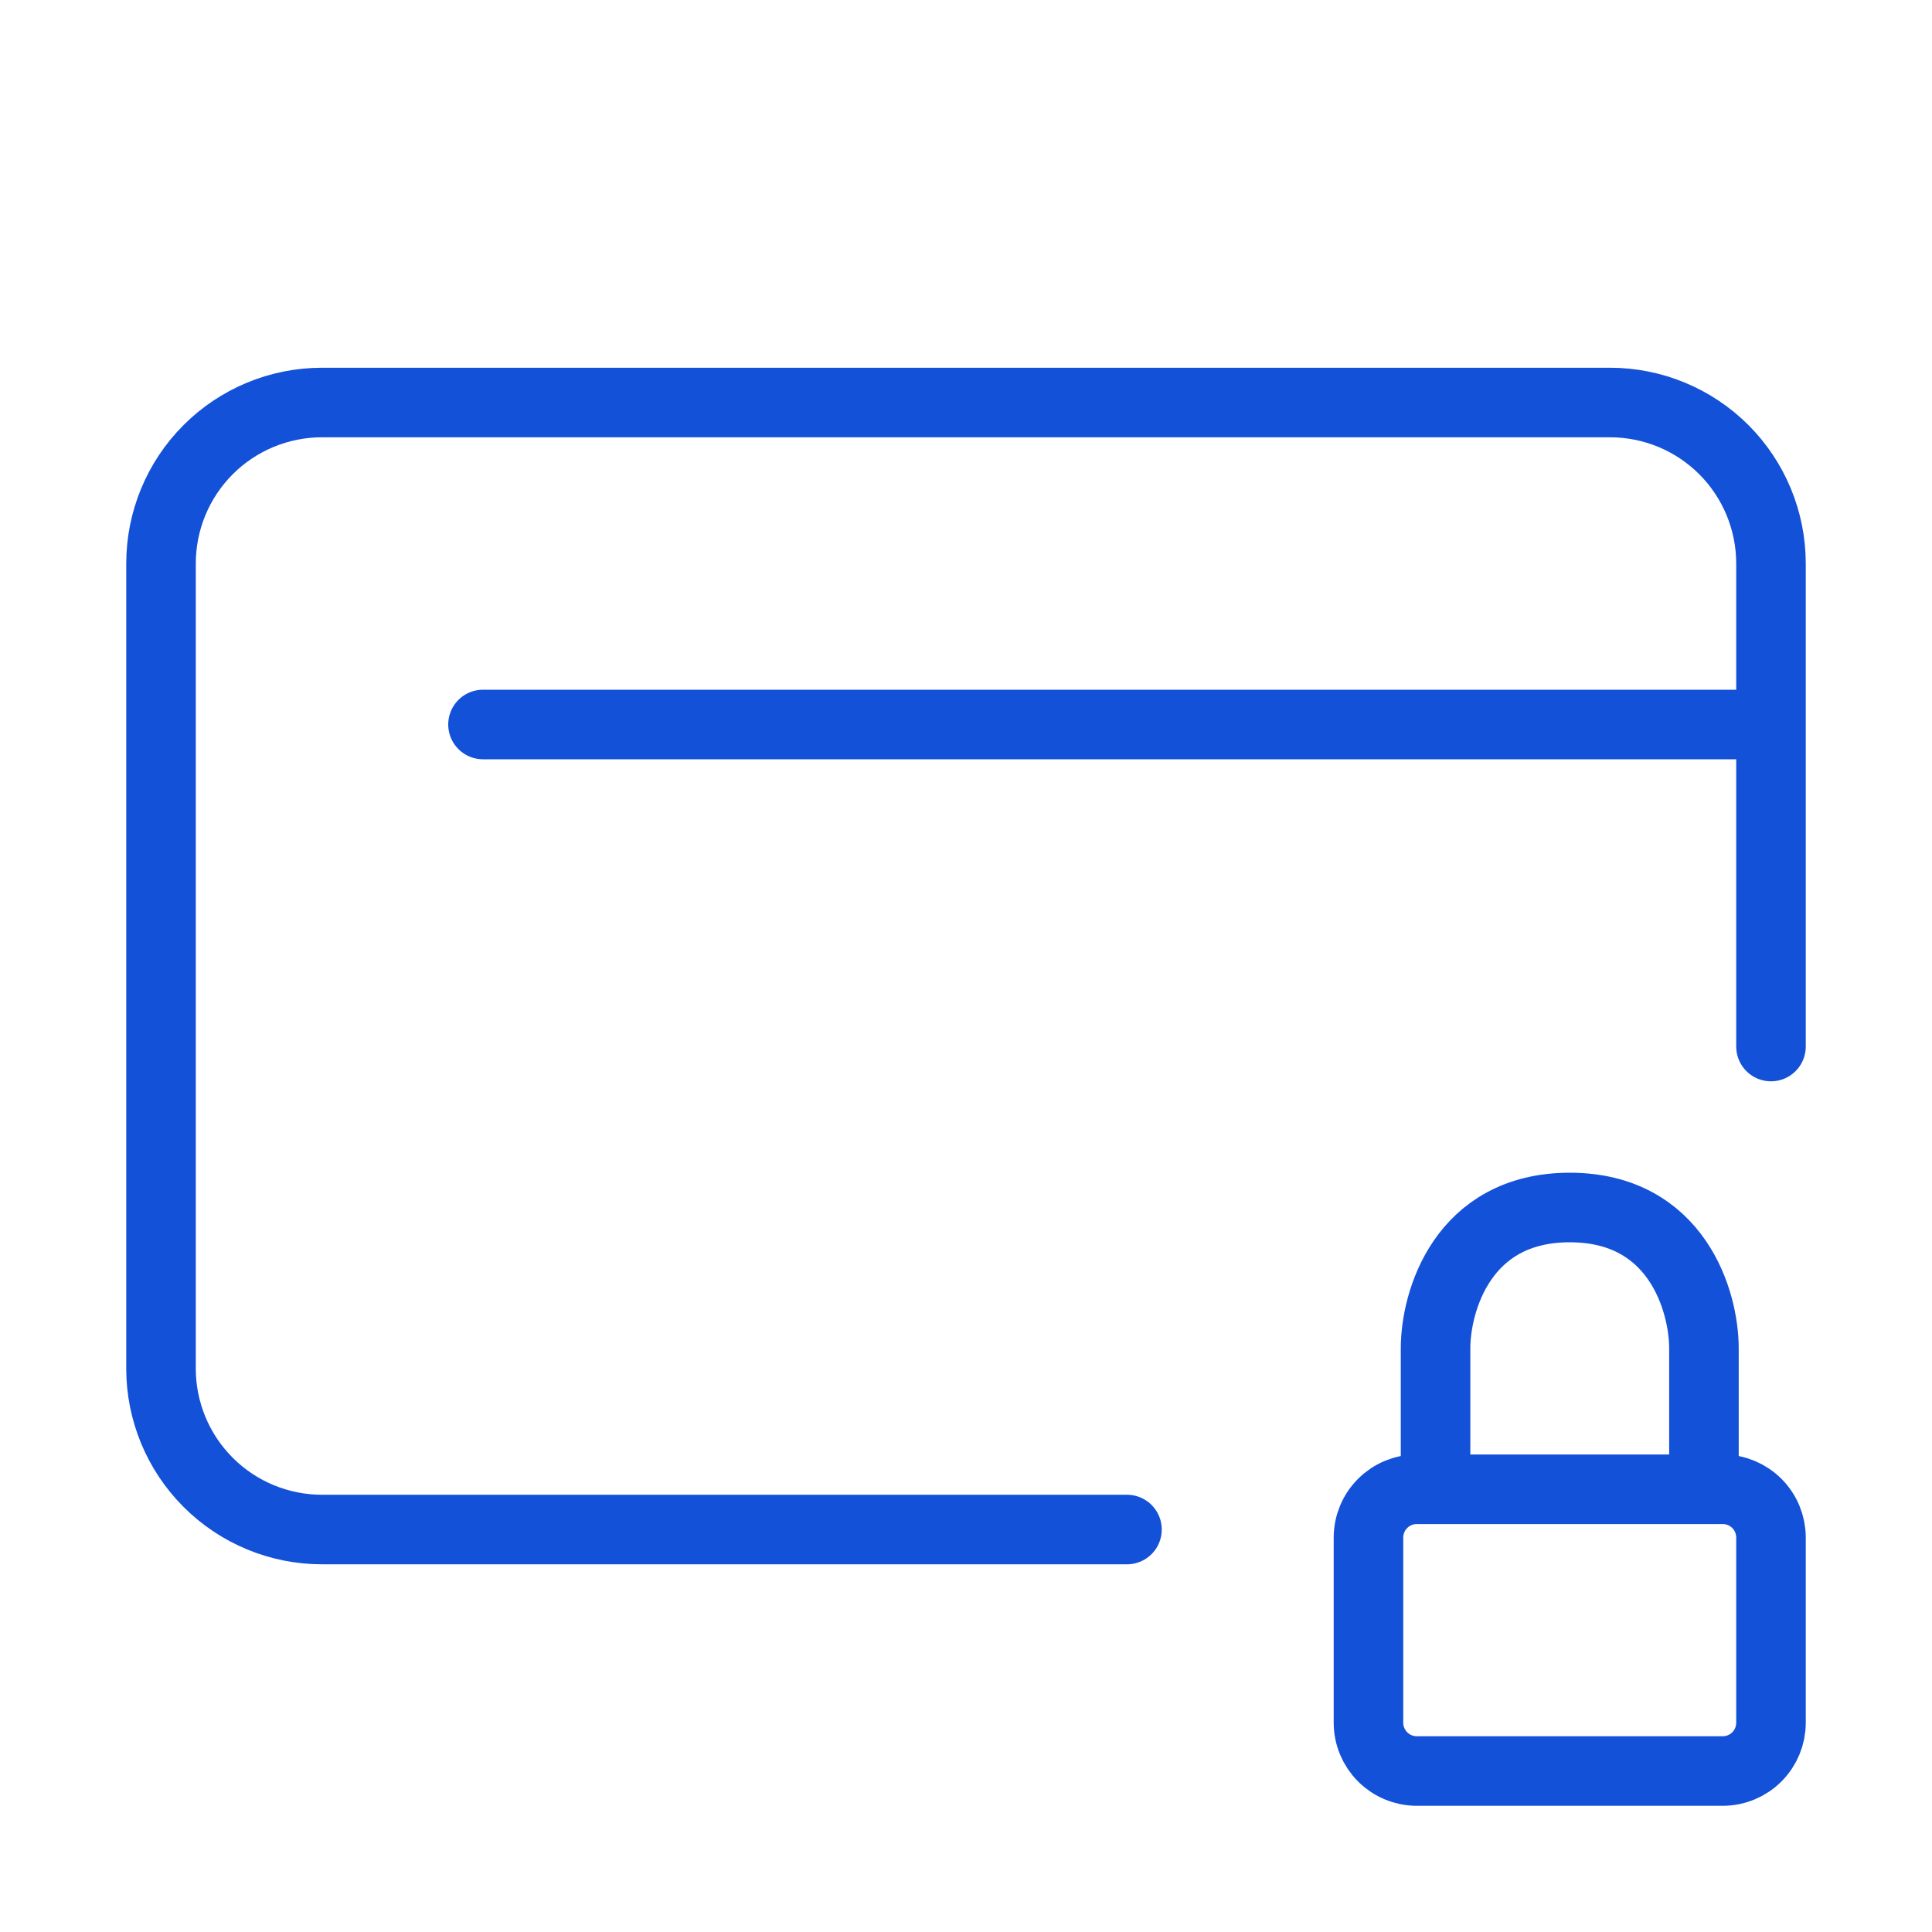
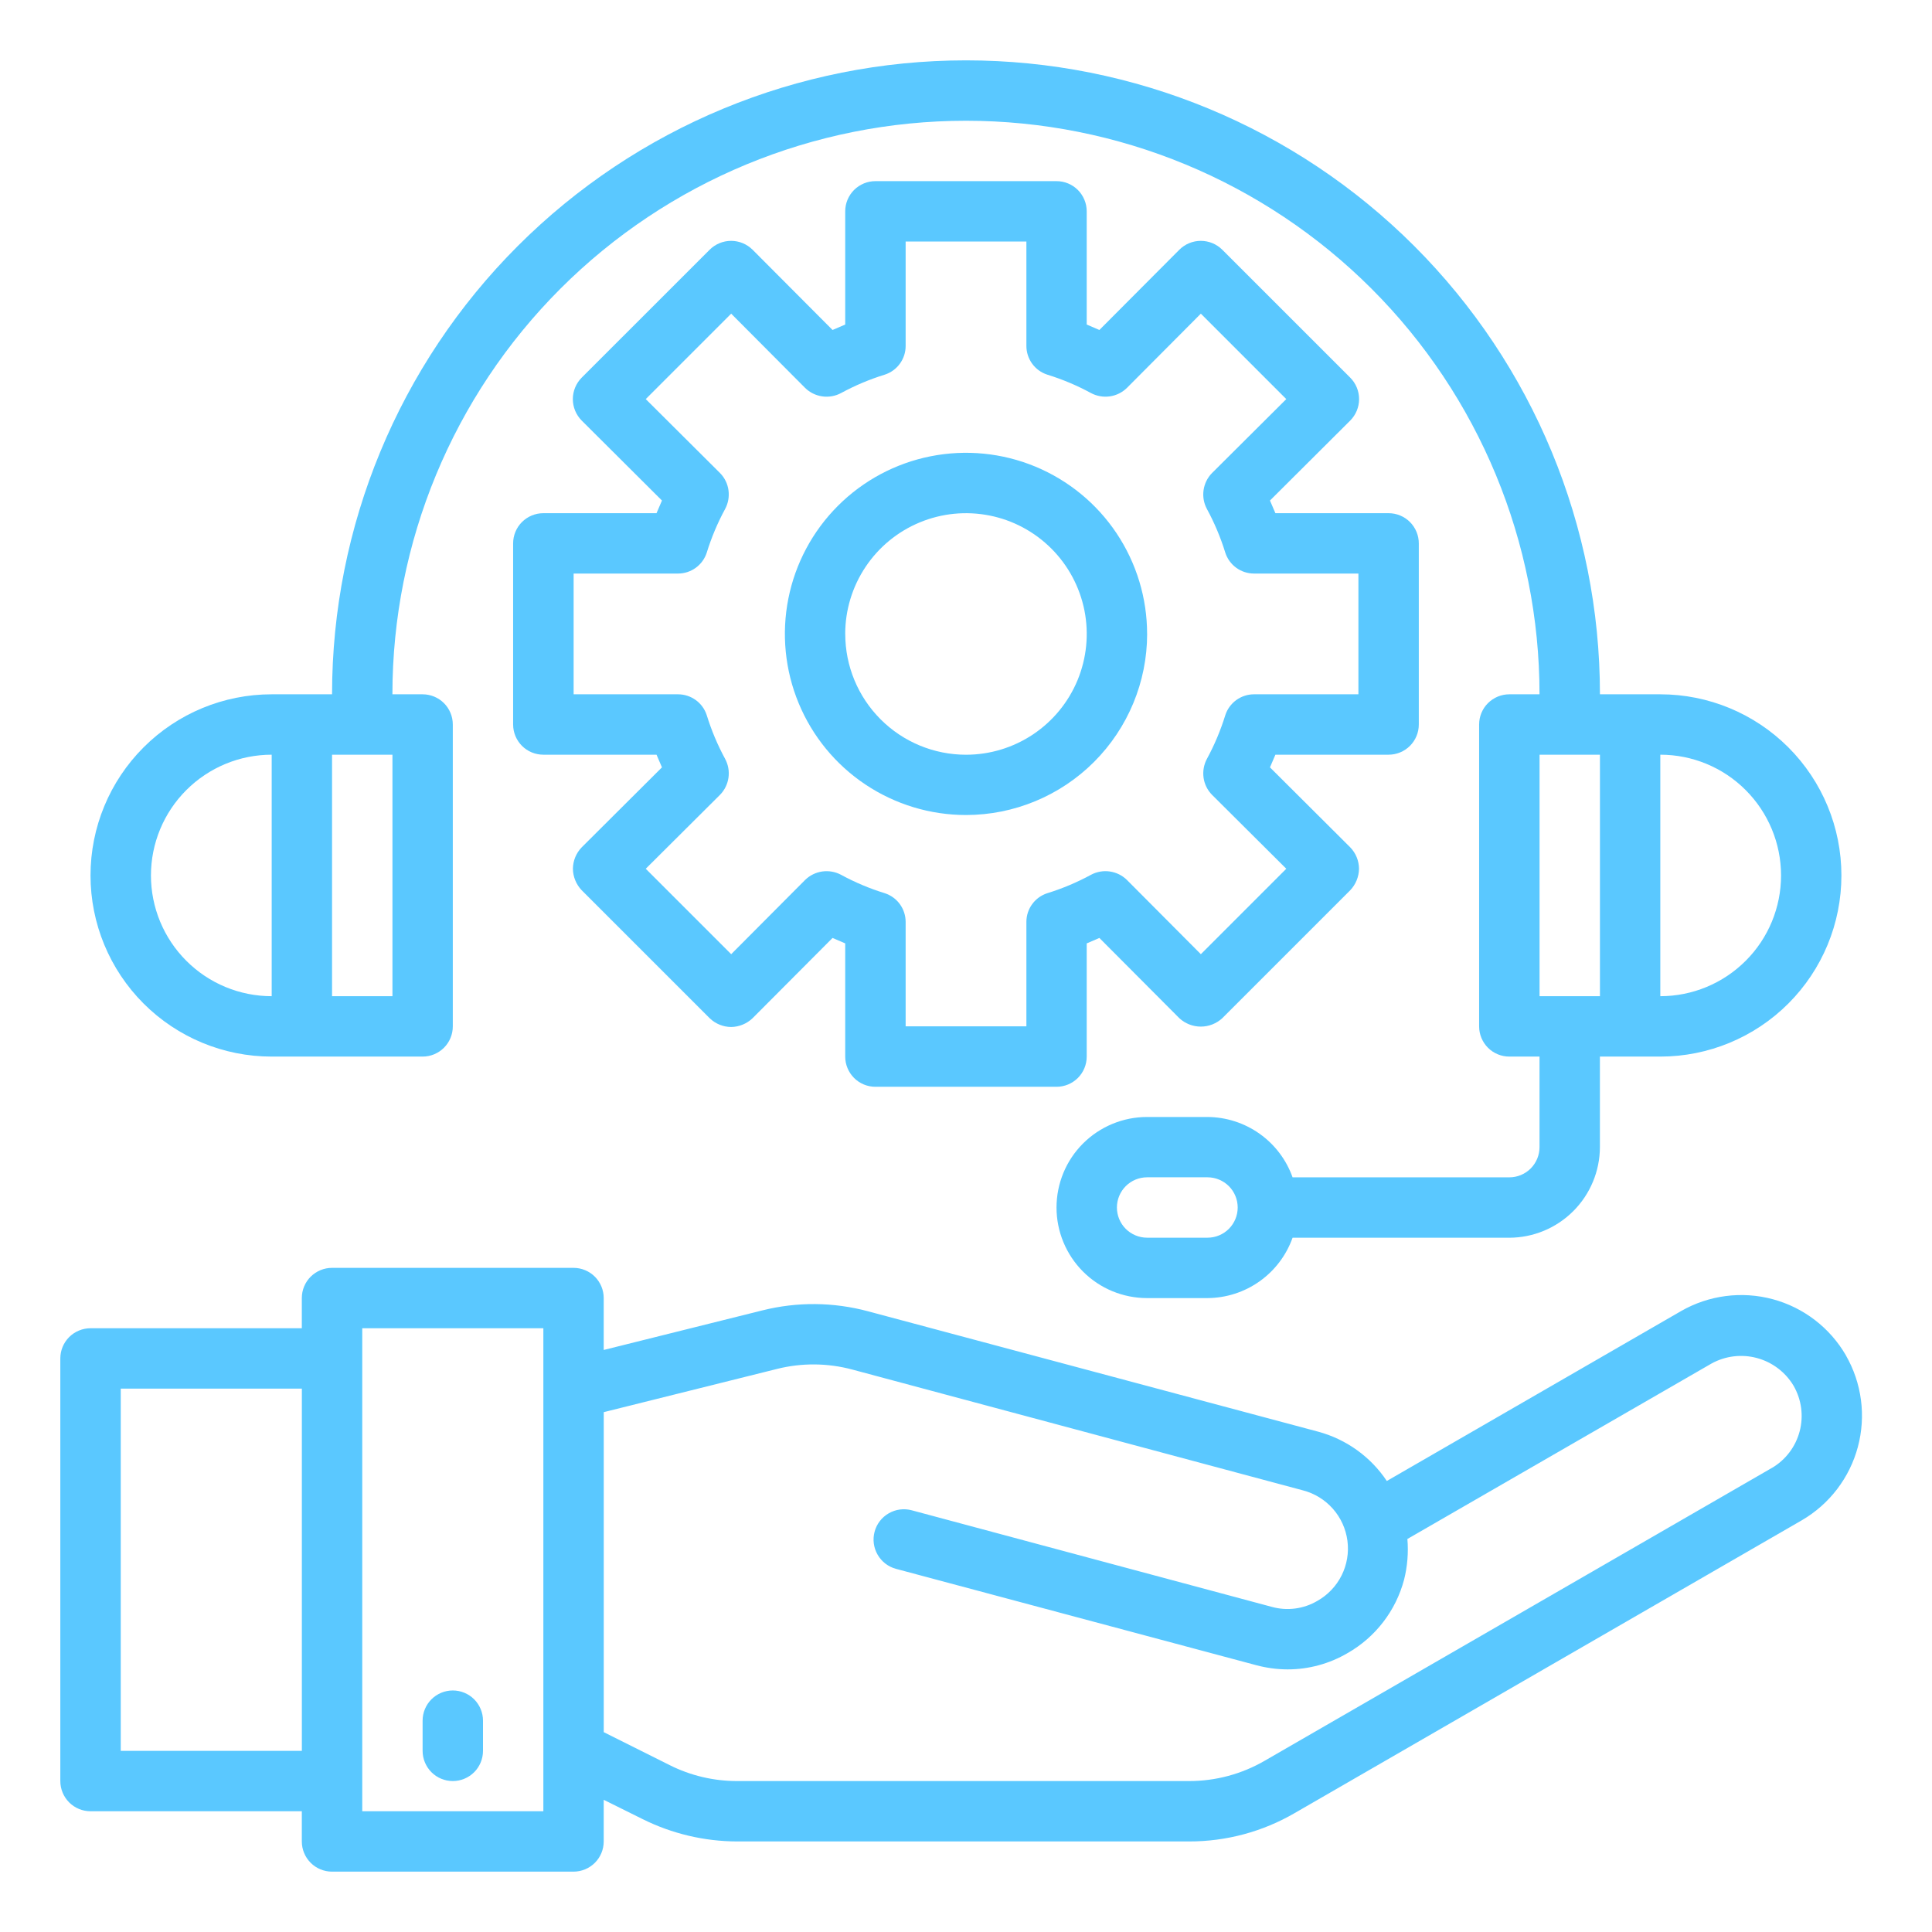
- <svg xmlns="http://www.w3.org/2000/svg" width="50" height="50" viewBox="0 0 50 50" fill="none">
-   <path d="M45.833 18.75V14.584C45.833 13.479 45.394 12.419 44.613 11.637C43.831 10.856 42.772 10.417 41.666 10.417H8.333C7.228 10.417 6.168 10.856 5.387 11.637C4.605 12.419 4.167 13.479 4.167 14.584V35.417C4.167 36.522 4.605 37.582 5.387 38.363C6.168 39.145 7.228 39.584 8.333 39.584H29.166M45.833 18.75H12.5M45.833 18.75V27.084M44.098 38.542H44.583C44.915 38.542 45.233 38.674 45.467 38.908C45.702 39.142 45.833 39.461 45.833 39.792V44.584C45.833 44.915 45.702 45.233 45.467 45.468C45.233 45.702 44.915 45.834 44.583 45.834H36.666C36.335 45.834 36.017 45.702 35.783 45.468C35.548 45.233 35.416 44.915 35.416 44.584V39.792C35.416 39.461 35.548 39.142 35.783 38.908C36.017 38.674 36.335 38.542 36.666 38.542H37.152M44.098 38.542V34.896C44.098 33.682 43.402 31.25 40.625 31.25C37.848 31.25 37.152 33.682 37.152 34.896V38.542M44.098 38.542H37.152" stroke="#1351D8" stroke-width="1.8" stroke-linecap="round" stroke-linejoin="round" />
+ <svg xmlns="http://www.w3.org/2000/svg" fill="none" height="54" viewBox="0 0 54 54" width="54">
+   <g fill="#5ac8ff">
+     <path d="m51.595 37.884c-.448-.774-1.184-1.339-2.047-1.571-.863-.232-1.784-.113-2.56.331l-8.226 4.75c-.449-.673-1.126-1.161-1.907-1.375l-12.589-3.367c-.969-.261-1.988-.27-2.962-.025l-4.43 1.105v-1.451c0-.224-.089-.438-.247-.597-.158-.158-.373-.247-.597-.247h-6.75c-.224 0-.438.089-.597.247-.158.158-.247.373-.247.597v.844h-5.906c-.224 0-.438.089-.597.247-.158.158-.247.373-.247.597v11.812c0 .224.089.438.247.597.158.158.373.247.597.247h5.906v.844c0 .224.089.438.247.597.158.158.373.247.597.247h6.75c.224 0 .438-.089.597-.247.158-.158.247-.373.247-.597v-1.164l1.088.54c.821.408 1.724.622 2.641.624h12.631c1.037.002 2.057-.272 2.953-.793l14.175-8.184c.772-.45 1.335-1.186 1.566-2.05s.111-1.782-.334-2.557zm-43.158 11.053h-5.062v-10.125h5.062zm6.75 1.688h-5.062v-13.5h5.062zm34.332-9.593-14.175 8.184c-.641.371-1.369.566-2.109.565h-12.631c-.656.001-1.304-.152-1.89-.447l-1.839-.92v-8.944l4.835-1.206c.696-.176 1.425-.17 2.118.017l12.589 3.375c.324.084.615.263.837.514.222.251.363.562.407.894s-.013.669-.162.968-.385.547-.676.712c-.19.112-.401.185-.62.214s-.441.014-.654-.045l-10.066-2.7c-.217-.058-.448-.028-.643.085-.195.112-.337.297-.395.514-.058.217-.028.448.085.643.112.195.297.337.514.395l10.066 2.692c.286.077.581.117.877.118.59.001 1.17-.157 1.679-.456.386-.22.724-.515.995-.867.271-.352.469-.754.583-1.183.094-.372.125-.757.093-1.139l8.497-4.902c.388-.215.844-.271 1.272-.156.428.115.795.392 1.023.772.224.386.286.846.172 1.277-.114.432-.394.801-.78 1.026z" />
+     <path d="m12.656 49.781c.224 0 .438-.089.597-.247.158-.158.247-.373.247-.597v-.844c0-.224-.089-.438-.247-.597-.158-.158-.373-.247-.597-.247-.224 0-.438.089-.597.247-.158.158-.247.373-.247.597v.844c0 .224.089.438.247.597.158.158.373.247.597.247z" />
+     <path d="m38.812 14.344h-3.164l-.152-.354 2.244-2.236c.158-.159.247-.375.247-.599 0-.225-.089-.44-.247-.599l-3.578-3.577c-.159-.158-.375-.247-.599-.247-.225 0-.44.089-.599.247l-2.236 2.244-.354-.152v-3.164c0-.224-.089-.438-.247-.597-.158-.158-.373-.247-.597-.247h-5.062c-.224 0-.438.089-.597.247-.158.158-.247.373-.247.597v3.164l-.354.152-2.236-2.244c-.159-.158-.375-.247-.599-.247-.224 0-.44.089-.599.247l-3.578 3.577c-.158.159-.247.375-.247.599 0 .224.089.44.247.599l2.244 2.236-.152.354h-3.164c-.224 0-.438.089-.597.247-.158.158-.247.373-.247.597v5.062c0 .224.089.438.247.597.158.158.373.247.597.247h3.164l.152.354-2.244 2.236c-.155.161-.243.375-.245.599.003.223.091.437.245.599l3.578 3.578c.161.155.375.243.599.245.223-.003.437-.091.599-.245l2.236-2.244.354.152v3.164c0 .224.089.438.247.597.158.158.373.247.597.247h5.062c.224 0 .438-.089.597-.247.158-.158.247-.373.247-.597v-3.164l.354-.152 2.236 2.244c.163.15.377.234.599.234s.436-.084.599-.234l3.578-3.578c.154-.162.241-.376.245-.599-.002-.224-.089-.438-.245-.599l-2.244-2.236.152-.354h3.164c.224 0 .438-.089.597-.247.158-.158.247-.373.247-.597v-5.062c0-.224-.089-.438-.247-.597-.158-.158-.373-.247-.597-.247zm-.844 5.062h-2.919c-.178 0-.351.057-.495.161-.144.105-.251.252-.306.421-.131.424-.303.834-.515 1.224-.086.161-.118.345-.093.525s.108.348.236.478l2.076 2.067-2.388 2.388-2.067-2.076c-.13-.128-.298-.21-.479-.236-.18-.026-.365.007-.525.093-.39.212-.799.384-1.223.515-.169.055-.317.162-.421.306-.105.144-.161.317-.161.495v2.919h-3.375v-2.919c-0-.178-.057-.351-.161-.495-.104-.144-.252-.251-.421-.306-.424-.131-.834-.303-1.223-.515-.161-.086-.345-.118-.525-.093-.181.026-.348.108-.479.236l-2.067 2.076-2.388-2.388 2.076-2.067c.128-.13.21-.298.236-.478s-.007-.365-.093-.525c-.212-.39-.384-.8-.515-1.224-.055-.169-.162-.317-.306-.421-.144-.104-.317-.161-.495-.161h-2.919v-3.375h2.919c.178-0.0.351-.057.495-.161.144-.105.251-.252.306-.421.131-.424.303-.834.515-1.224.086-.161.118-.345.093-.525s-.108-.348-.236-.478l-2.076-2.067 2.388-2.388 2.067 2.076c.13.128.298.21.479.236.18.026.365-.007.525-.093.39-.212.799-.384 1.223-.515.169-.055.317-.162.421-.306.105-.144.161-.317.161-.495v-2.919h3.375v2.919c0.0.178.057.351.161.495.104.144.252.251.421.306.424.131.834.303 1.223.515.161.086.345.118.525.093.181-.026.348-.108.479-.236l2.067-2.076 2.388 2.388-2.076 2.067c-.128.13-.21.298-.236.478s.007.365.093.525c.212.39.384.8.515 1.224.055.169.162.317.306.421.144.104.317.161.495.161h2.919z" />
+     <path d="m32.062 17.719c0-1.001-.297-1.98-.853-2.813s-1.347-1.481-2.272-1.865c-.925-.383-1.943-.483-2.925-.288-.982.195-1.884.677-2.592 1.385s-1.19 1.61-1.385 2.592c-.195.982-.095 2.0.288 2.925.383.925 1.032 1.716 1.865 2.272.833.556 1.811.853 2.813.853 1.342-.001 2.629-.535 3.578-1.484.949-.949 1.483-2.236 1.484-3.578zm-8.438 0c0-.668.198-1.32.569-1.875.371-.555.898-.988 1.515-1.243.617-.256 1.295-.322 1.95-.192s1.256.452 1.728.924.793 1.073.924 1.728c.13.655.063 1.333-.192 1.95-.256.617-.688 1.144-1.243 1.515-.555.371-1.208.569-1.875.569-.895 0-1.754-.356-2.386-.989-.633-.633-.989-1.491-.989-2.386z" />
+     <path d="m46.406 19.406h-1.687c0-4.699-1.867-9.206-5.19-12.529-3.323-3.323-7.83-5.19-12.529-5.19s-9.206 1.867-12.529 5.19c-3.323 3.323-5.19 7.83-5.19 12.529h-1.688c-1.343 0-2.63.533-3.58 1.483s-1.483 2.237-1.483 3.58c0 1.343.533 2.63 1.483 3.58s2.237 1.483 3.58 1.483h4.219c.224 0 .438-.089.597-.247.158-.158.247-.373.247-.597v-8.438c0-.224-.089-.438-.247-.597-.158-.158-.373-.247-.597-.247h-.844c0-4.252 1.689-8.329 4.695-11.336 3.006-3.006 7.084-4.695 11.336-4.695s8.329 1.689 11.336 4.695c3.006 3.006 4.695 7.084 4.695 11.336h-.844c-.224 0-.438.089-.597.247-.158.158-.247.373-.247.597v8.438c0 .224.089.438.247.597.158.158.373.247.597.247h.844v2.531c0 .224-.089.438-.247.597-.158.158-.373.247-.597.247h-6.058c-.175-.492-.497-.917-.923-1.219-.426-.302-.934-.465-1.456-.468h-1.688c-.671 0-1.315.267-1.79.741s-.741 1.119-.741 1.79.267 1.315.741 1.79 1.119.741 1.79.741h1.688c.522-.003 1.03-.166 1.456-.468.426-.302.748-.728.923-1.219h6.058c.671-.002 1.313-.269 1.788-.744.474-.474.742-1.117.744-1.788v-2.531h1.687c1.343 0 2.63-.533 3.58-1.483s1.483-2.237 1.483-3.58c0-1.343-.533-2.63-1.483-3.58s-2.237-1.483-3.58-1.483zm-38.812 8.438c-.895 0-1.754-.356-2.386-.989-.633-.633-.989-1.491-.989-2.386 0-.895.356-1.754.989-2.386.633-.633 1.491-.989 2.386-.989zm3.375 0h-1.688v-6.75h1.688zm22.781 6.75h-1.688c-.224 0-.438-.089-.597-.247-.158-.158-.247-.373-.247-.597s.089-.438.247-.597c.158-.158.373-.247.597-.247h1.688c.224 0 .438.089.597.247.158.158.247.373.247.597s-.089.438-.247.597c-.158.158-.373.247-.597.247zm10.969-6.75h-1.688v-6.75h1.688zm1.687 0v-6.75c.895 0 1.754.355 2.386.989.633.633.989 1.491.989 2.386 0 .895-.355 1.754-.989 2.386-.633.633-1.491.989-2.386.989z" />
+   </g>
</svg>
